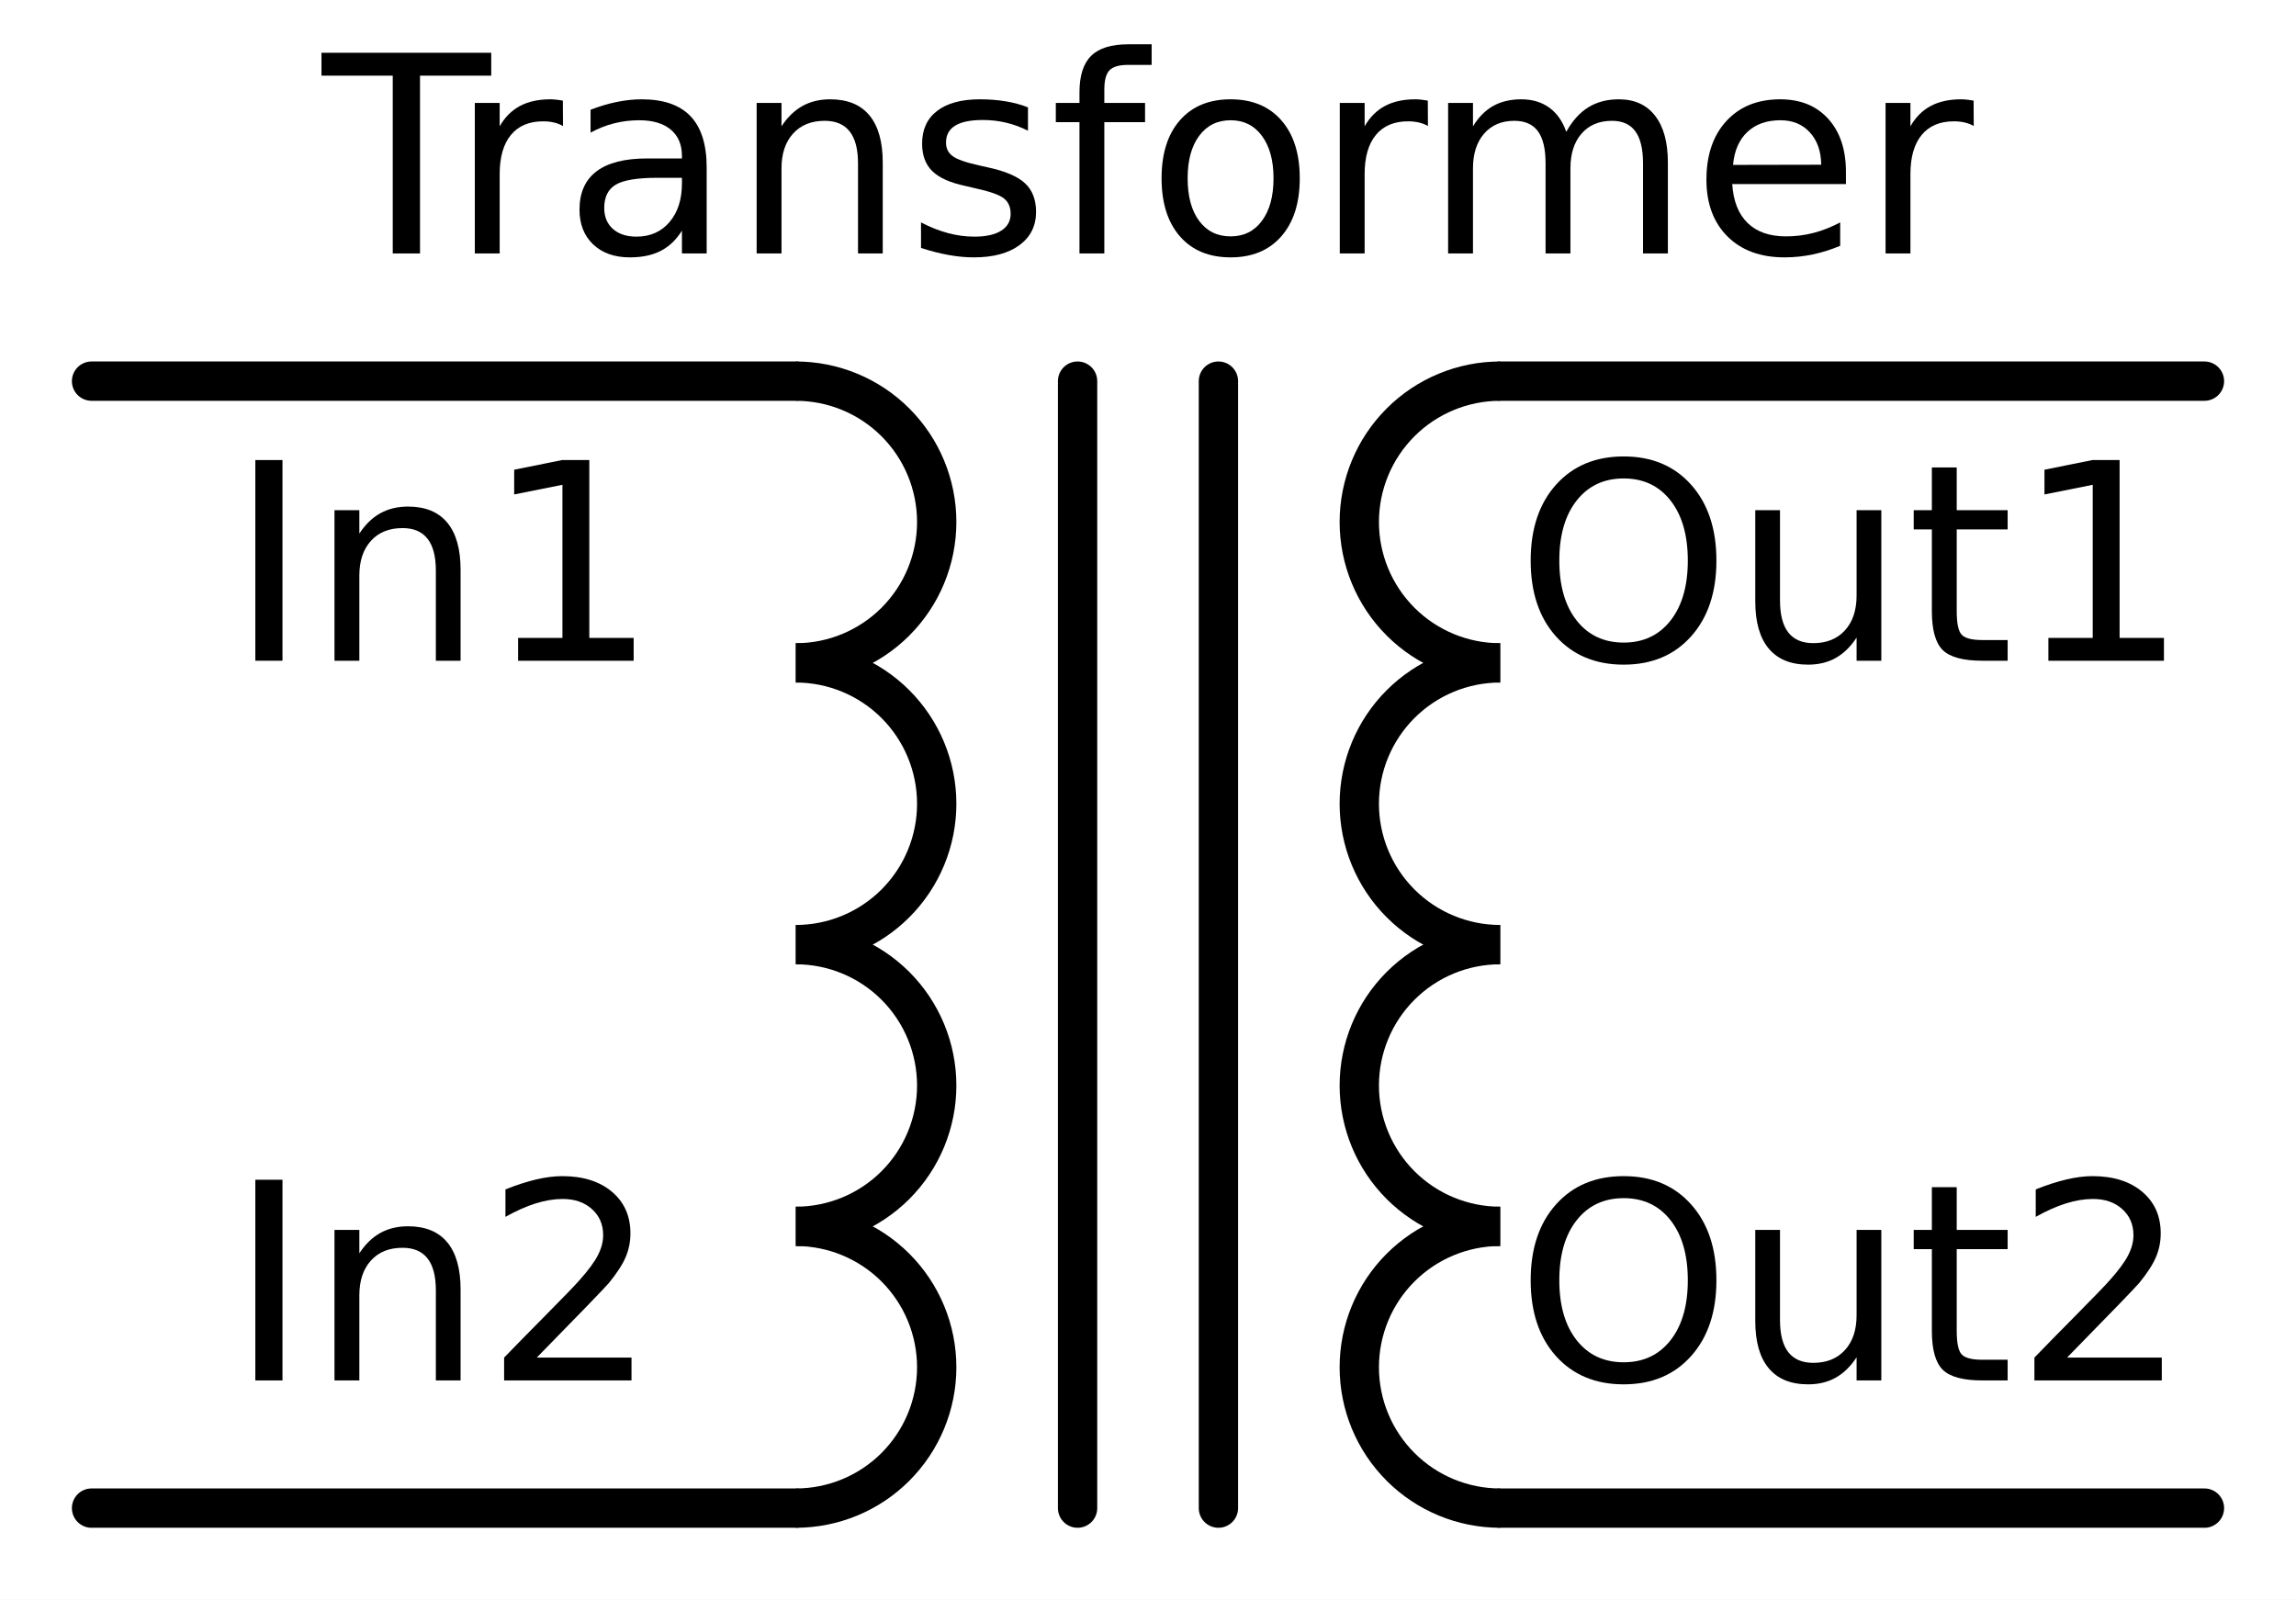
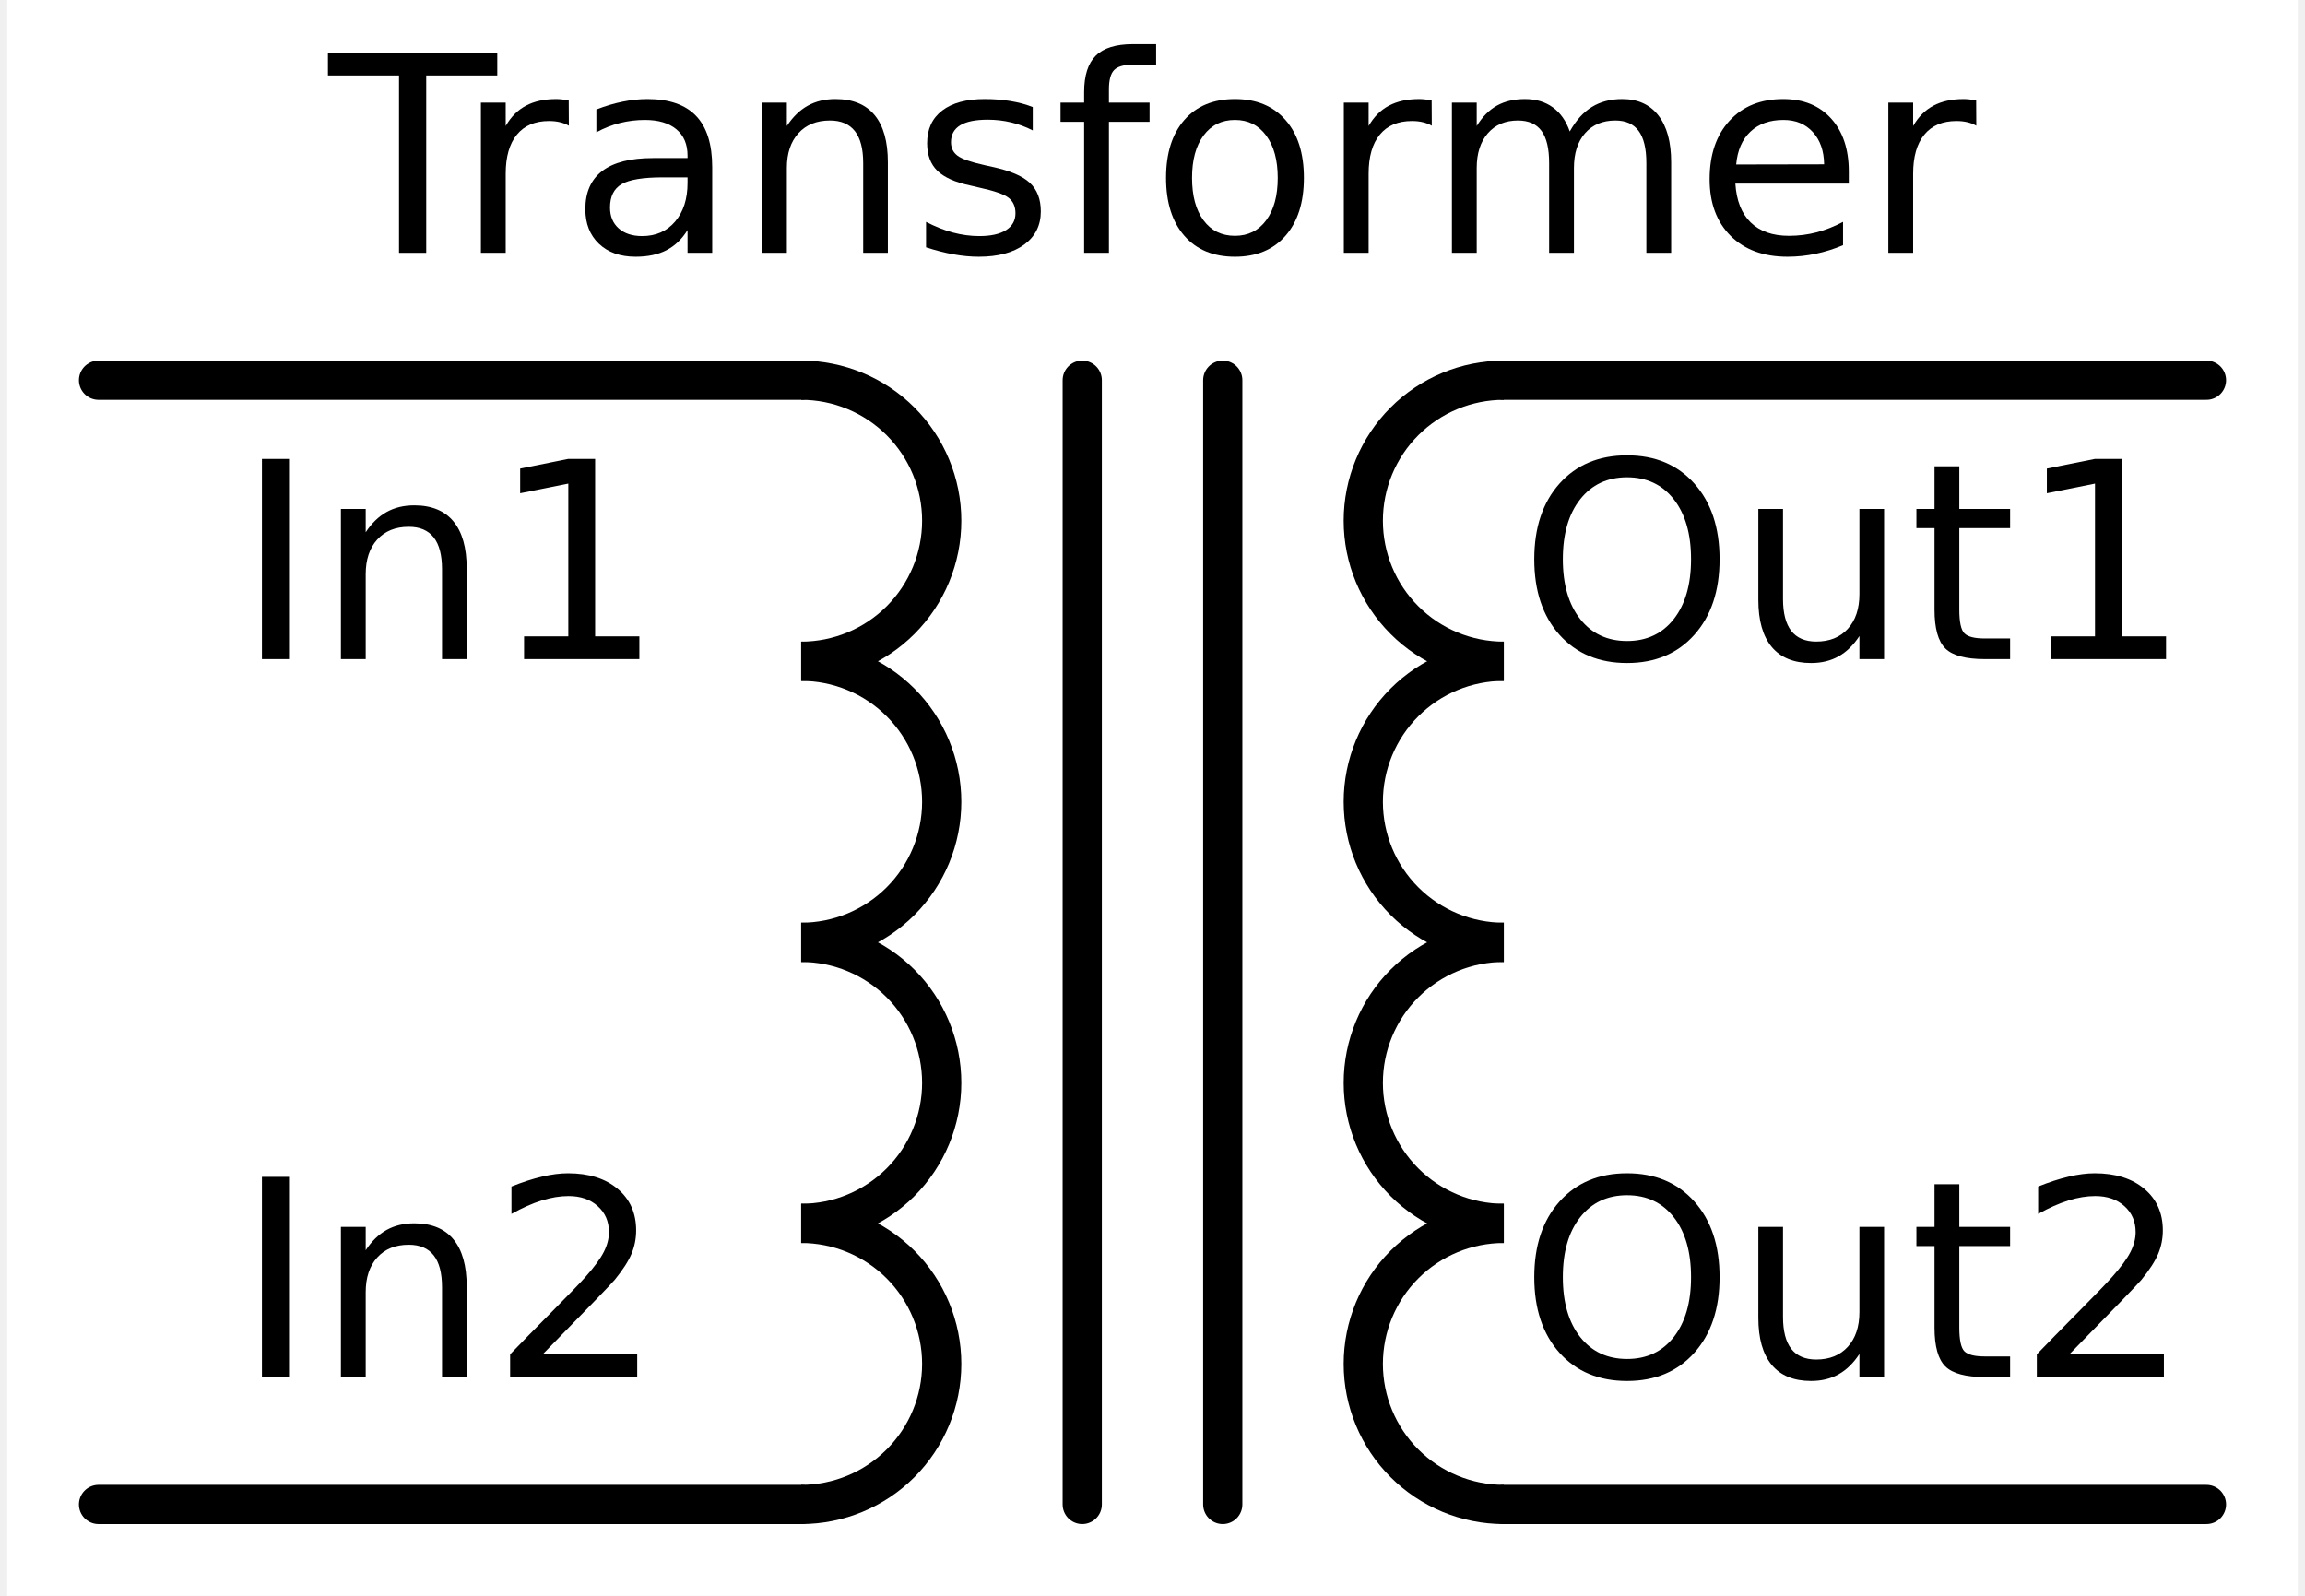
- <svg xmlns="http://www.w3.org/2000/svg" xmlns:xlink="http://www.w3.org/1999/xlink" width="116.786pt" height="81.36pt" viewBox="0 0 116.786 81.36" version="1.1">
+ <svg xmlns="http://www.w3.org/2000/svg" xmlns:xlink="http://www.w3.org/1999/xlink" width="117" height="81" viewBox="0 0 116.786 81.36" version="1.1">
  <defs>
    <style type="text/css">*{stroke-linejoin: round; stroke-linecap: butt}</style>
  </defs>
  <g id="figure_1">
    <g id="patch_1">
      <path d="M 0 81.36  L 116.786 81.36  L 116.786 0  L 0 0  z " style="fill: #ffffff" />
    </g>
    <g id="axes_1">
      <g id="patch_2">
        <path d="M 40.481 33.714  C 42.38 33.714 44.204 32.959 45.547 31.616  C 46.89 30.273 47.646 28.449 47.646 26.549  C 47.646 24.65 46.89 22.826 45.547 21.483  C 44.204 20.14 42.38 19.385 40.481 19.385  " clip-path="url(#pc3af20a231)" style="fill: none; stroke: #000000; stroke-width: 2; stroke-linejoin: miter" />
      </g>
      <g id="patch_3">
        <path d="M 40.481 48.044  C 42.38 48.044 44.204 47.288 45.547 45.945  C 46.89 44.602 47.646 42.779 47.646 40.879  C 47.646 38.98 46.89 37.156 45.547 35.813  C 44.204 34.47 42.38 33.714 40.481 33.714  " clip-path="url(#pc3af20a231)" style="fill: none; stroke: #000000; stroke-width: 2; stroke-linejoin: miter" />
      </g>
      <g id="patch_4">
        <path d="M 40.481 62.373  C 42.38 62.373 44.204 61.618 45.547 60.275  C 46.89 58.932 47.646 57.108 47.646 55.209  C 47.646 53.309 46.89 51.485 45.547 50.142  C 44.204 48.799 42.38 48.044 40.481 48.044  " clip-path="url(#pc3af20a231)" style="fill: none; stroke: #000000; stroke-width: 2; stroke-linejoin: miter" />
      </g>
      <g id="patch_5">
        <path d="M 40.481 76.703  C 42.38 76.703 44.204 75.948 45.547 74.604  C 46.89 73.261 47.646 71.438 47.646 69.538  C 47.646 67.639 46.89 65.815 45.547 64.472  C 44.204 63.129 42.38 62.373 40.481 62.373  " clip-path="url(#pc3af20a231)" style="fill: none; stroke: #000000; stroke-width: 2; stroke-linejoin: miter" />
      </g>
      <g id="patch_6">
        <path d="M 76.305 19.385  C 74.405 19.385 72.582 20.14 71.239 21.483  C 69.895 22.826 69.14 24.65 69.14 26.549  C 69.14 28.449 69.895 30.273 71.239 31.616  C 72.582 32.959 74.405 33.714 76.305 33.714  " clip-path="url(#pc3af20a231)" style="fill: none; stroke: #000000; stroke-width: 2; stroke-linejoin: miter" />
      </g>
      <g id="patch_7">
        <path d="M 76.305 33.714  C 74.405 33.714 72.582 34.47 71.239 35.813  C 69.895 37.156 69.14 38.98 69.14 40.879  C 69.14 42.779 69.895 44.602 71.239 45.945  C 72.582 47.288 74.405 48.044 76.305 48.044  " clip-path="url(#pc3af20a231)" style="fill: none; stroke: #000000; stroke-width: 2; stroke-linejoin: miter" />
      </g>
      <g id="patch_8">
        <path d="M 76.305 48.044  C 74.405 48.044 72.582 48.799 71.239 50.142  C 69.895 51.485 69.14 53.309 69.14 55.209  C 69.14 57.108 69.895 58.932 71.239 60.275  C 72.582 61.618 74.405 62.373 76.305 62.373  " clip-path="url(#pc3af20a231)" style="fill: none; stroke: #000000; stroke-width: 2; stroke-linejoin: miter" />
      </g>
      <g id="patch_9">
        <path d="M 76.305 62.373  C 74.405 62.373 72.582 63.129 71.239 64.472  C 69.895 65.815 69.14 67.639 69.14 69.538  C 69.14 71.438 69.895 73.261 71.239 74.604  C 72.582 75.948 74.405 76.703 76.305 76.703  " clip-path="url(#pc3af20a231)" style="fill: none; stroke: #000000; stroke-width: 2; stroke-linejoin: miter" />
      </g>
      <g id="line2d_1">
        <path d="M 54.811 19.385  L 54.811 76.703  " clip-path="url(#pc3af20a231)" style="fill: none; stroke: #000000; stroke-width: 2; stroke-linecap: round" />
      </g>
      <g id="line2d_2">
        <path d="M 61.975 19.385  L 61.975 76.703  " clip-path="url(#pc3af20a231)" style="fill: none; stroke: #000000; stroke-width: 2; stroke-linecap: round" />
      </g>
      <g id="line2d_3">
        <path d="M 40.481 19.385  L 22.569 19.385  L 4.657 19.385  " clip-path="url(#pc3af20a231)" style="fill: none; stroke: #000000; stroke-width: 2; stroke-linecap: round" />
      </g>
      <g id="line2d_4">
        <path d="M 40.481 76.703  L 22.569 76.703  L 4.657 76.703  " clip-path="url(#pc3af20a231)" style="fill: none; stroke: #000000; stroke-width: 2; stroke-linecap: round" />
      </g>
      <g id="line2d_5">
        <path d="M 76.305 19.385  L 94.217 19.385  L 112.129 19.385  " clip-path="url(#pc3af20a231)" style="fill: none; stroke: #000000; stroke-width: 2; stroke-linecap: round" />
      </g>
      <g id="line2d_6">
        <path d="M 76.305 76.703  L 94.217 76.703  L 112.129 76.703  " clip-path="url(#pc3af20a231)" style="fill: none; stroke: #000000; stroke-width: 2; stroke-linecap: round" />
      </g>
      <g id="text_1">
        <g transform="translate(16.39401 12.89075) scale(0.14 -0.14)">
          <defs>
            <path id="DejaVuSans-54" d="M -19 4666  L 3928 4666  L 3928 4134  L 2272 4134  L 2272 0  L 1638 0  L 1638 4134  L -19 4134  L -19 4666  z " transform="scale(0.015625)" />
            <path id="DejaVuSans-72" d="M 2631 2963  Q 2534 3019 2420 3045  Q 2306 3072 2169 3072  Q 1681 3072 1420 2755  Q 1159 2438 1159 1844  L 1159 0  L 581 0  L 581 3500  L 1159 3500  L 1159 2956  Q 1341 3275 1631 3429  Q 1922 3584 2338 3584  Q 2397 3584 2469 3576  Q 2541 3569 2628 3553  L 2631 2963  z " transform="scale(0.015625)" />
            <path id="DejaVuSans-61" d="M 2194 1759  Q 1497 1759 1228 1600  Q 959 1441 959 1056  Q 959 750 1161 570  Q 1363 391 1709 391  Q 2188 391 2477 730  Q 2766 1069 2766 1631  L 2766 1759  L 2194 1759  z M 3341 1997  L 3341 0  L 2766 0  L 2766 531  Q 2569 213 2275 61  Q 1981 -91 1556 -91  Q 1019 -91 701 211  Q 384 513 384 1019  Q 384 1609 779 1909  Q 1175 2209 1959 2209  L 2766 2209  L 2766 2266  Q 2766 2663 2505 2880  Q 2244 3097 1772 3097  Q 1472 3097 1187 3025  Q 903 2953 641 2809  L 641 3341  Q 956 3463 1253 3523  Q 1550 3584 1831 3584  Q 2591 3584 2966 3190  Q 3341 2797 3341 1997  z " transform="scale(0.015625)" />
            <path id="DejaVuSans-6e" d="M 3513 2113  L 3513 0  L 2938 0  L 2938 2094  Q 2938 2591 2744 2837  Q 2550 3084 2163 3084  Q 1697 3084 1428 2787  Q 1159 2491 1159 1978  L 1159 0  L 581 0  L 581 3500  L 1159 3500  L 1159 2956  Q 1366 3272 1645 3428  Q 1925 3584 2291 3584  Q 2894 3584 3203 3211  Q 3513 2838 3513 2113  z " transform="scale(0.015625)" />
            <path id="DejaVuSans-73" d="M 2834 3397  L 2834 2853  Q 2591 2978 2328 3040  Q 2066 3103 1784 3103  Q 1356 3103 1142 2972  Q 928 2841 928 2578  Q 928 2378 1081 2264  Q 1234 2150 1697 2047  L 1894 2003  Q 2506 1872 2764 1633  Q 3022 1394 3022 966  Q 3022 478 2636 193  Q 2250 -91 1575 -91  Q 1294 -91 989 -36  Q 684 19 347 128  L 347 722  Q 666 556 975 473  Q 1284 391 1588 391  Q 1994 391 2212 530  Q 2431 669 2431 922  Q 2431 1156 2273 1281  Q 2116 1406 1581 1522  L 1381 1569  Q 847 1681 609 1914  Q 372 2147 372 2553  Q 372 3047 722 3315  Q 1072 3584 1716 3584  Q 2034 3584 2315 3537  Q 2597 3491 2834 3397  z " transform="scale(0.015625)" />
            <path id="DejaVuSans-66" d="M 2375 4863  L 2375 4384  L 1825 4384  Q 1516 4384 1395 4259  Q 1275 4134 1275 3809  L 1275 3500  L 2222 3500  L 2222 3053  L 1275 3053  L 1275 0  L 697 0  L 697 3053  L 147 3053  L 147 3500  L 697 3500  L 697 3744  Q 697 4328 969 4595  Q 1241 4863 1831 4863  L 2375 4863  z " transform="scale(0.015625)" />
            <path id="DejaVuSans-6f" d="M 1959 3097  Q 1497 3097 1228 2736  Q 959 2375 959 1747  Q 959 1119 1226 758  Q 1494 397 1959 397  Q 2419 397 2687 759  Q 2956 1122 2956 1747  Q 2956 2369 2687 2733  Q 2419 3097 1959 3097  z M 1959 3584  Q 2709 3584 3137 3096  Q 3566 2609 3566 1747  Q 3566 888 3137 398  Q 2709 -91 1959 -91  Q 1206 -91 779 398  Q 353 888 353 1747  Q 353 2609 779 3096  Q 1206 3584 1959 3584  z " transform="scale(0.015625)" />
            <path id="DejaVuSans-6d" d="M 3328 2828  Q 3544 3216 3844 3400  Q 4144 3584 4550 3584  Q 5097 3584 5394 3201  Q 5691 2819 5691 2113  L 5691 0  L 5113 0  L 5113 2094  Q 5113 2597 4934 2840  Q 4756 3084 4391 3084  Q 3944 3084 3684 2787  Q 3425 2491 3425 1978  L 3425 0  L 2847 0  L 2847 2094  Q 2847 2600 2669 2842  Q 2491 3084 2119 3084  Q 1678 3084 1418 2786  Q 1159 2488 1159 1978  L 1159 0  L 581 0  L 581 3500  L 1159 3500  L 1159 2956  Q 1356 3278 1631 3431  Q 1906 3584 2284 3584  Q 2666 3584 2933 3390  Q 3200 3197 3328 2828  z " transform="scale(0.015625)" />
            <path id="DejaVuSans-65" d="M 3597 1894  L 3597 1613  L 953 1613  Q 991 1019 1311 708  Q 1631 397 2203 397  Q 2534 397 2845 478  Q 3156 559 3463 722  L 3463 178  Q 3153 47 2828 -22  Q 2503 -91 2169 -91  Q 1331 -91 842 396  Q 353 884 353 1716  Q 353 2575 817 3079  Q 1281 3584 2069 3584  Q 2775 3584 3186 3129  Q 3597 2675 3597 1894  z M 3022 2063  Q 3016 2534 2758 2815  Q 2500 3097 2075 3097  Q 1594 3097 1305 2825  Q 1016 2553 972 2059  L 3022 2063  z " transform="scale(0.015625)" />
          </defs>
          <use xlink:href="#DejaVuSans-54" />
          <use xlink:href="#DejaVuSans-72" x="46.334" />
          <use xlink:href="#DejaVuSans-61" x="87.447" />
          <use xlink:href="#DejaVuSans-6e" x="148.727" />
          <use xlink:href="#DejaVuSans-73" x="212.105" />
          <use xlink:href="#DejaVuSans-66" x="264.205" />
          <use xlink:href="#DejaVuSans-6f" x="299.41" />
          <use xlink:href="#DejaVuSans-72" x="360.592" />
          <use xlink:href="#DejaVuSans-6d" x="399.955" />
          <use xlink:href="#DejaVuSans-65" x="497.367" />
          <use xlink:href="#DejaVuSans-72" x="558.891" />
        </g>
      </g>
      <g id="text_2">
        <g transform="translate(11.61404 33.6049) scale(0.14 -0.14)">
          <defs>
            <path id="DejaVuSans-49" d="M 628 4666  L 1259 4666  L 1259 0  L 628 0  L 628 4666  z " transform="scale(0.015625)" />
            <path id="DejaVuSans-31" d="M 794 531  L 1825 531  L 1825 4091  L 703 3866  L 703 4441  L 1819 4666  L 2450 4666  L 2450 531  L 3481 531  L 3481 0  L 794 0  L 794 531  z " transform="scale(0.015625)" />
          </defs>
          <use xlink:href="#DejaVuSans-49" />
          <use xlink:href="#DejaVuSans-6e" x="29.492" />
          <use xlink:href="#DejaVuSans-31" x="92.871" />
        </g>
      </g>
      <g id="text_3">
        <g transform="translate(11.61404 70.20895) scale(0.14 -0.14)">
          <defs>
            <path id="DejaVuSans-32" d="M 1228 531  L 3431 531  L 3431 0  L 469 0  L 469 531  Q 828 903 1448 1529  Q 2069 2156 2228 2338  Q 2531 2678 2651 2914  Q 2772 3150 2772 3378  Q 2772 3750 2511 3984  Q 2250 4219 1831 4219  Q 1534 4219 1204 4116  Q 875 4013 500 3803  L 500 4441  Q 881 4594 1212 4672  Q 1544 4750 1819 4750  Q 2544 4750 2975 4387  Q 3406 4025 3406 3419  Q 3406 3131 3298 2873  Q 3191 2616 2906 2266  Q 2828 2175 2409 1742  Q 1991 1309 1228 531  z " transform="scale(0.015625)" />
          </defs>
          <use xlink:href="#DejaVuSans-49" />
          <use xlink:href="#DejaVuSans-6e" x="29.492" />
          <use xlink:href="#DejaVuSans-32" x="92.871" />
        </g>
      </g>
      <g id="text_4">
        <g transform="translate(77.07226 33.6049) scale(0.14 -0.14)">
          <defs>
            <path id="DejaVuSans-4f" d="M 2522 4238  Q 1834 4238 1429 3725  Q 1025 3213 1025 2328  Q 1025 1447 1429 934  Q 1834 422 2522 422  Q 3209 422 3611 934  Q 4013 1447 4013 2328  Q 4013 3213 3611 3725  Q 3209 4238 2522 4238  z M 2522 4750  Q 3503 4750 4090 4092  Q 4678 3434 4678 2328  Q 4678 1225 4090 567  Q 3503 -91 2522 -91  Q 1538 -91 948 565  Q 359 1222 359 2328  Q 359 3434 948 4092  Q 1538 4750 2522 4750  z " transform="scale(0.015625)" />
            <path id="DejaVuSans-75" d="M 544 1381  L 544 3500  L 1119 3500  L 1119 1403  Q 1119 906 1312 657  Q 1506 409 1894 409  Q 2359 409 2629 706  Q 2900 1003 2900 1516  L 2900 3500  L 3475 3500  L 3475 0  L 2900 0  L 2900 538  Q 2691 219 2414 64  Q 2138 -91 1772 -91  Q 1169 -91 856 284  Q 544 659 544 1381  z M 1991 3584  L 1991 3584  z " transform="scale(0.015625)" />
            <path id="DejaVuSans-74" d="M 1172 4494  L 1172 3500  L 2356 3500  L 2356 3053  L 1172 3053  L 1172 1153  Q 1172 725 1289 603  Q 1406 481 1766 481  L 2356 481  L 2356 0  L 1766 0  Q 1100 0 847 248  Q 594 497 594 1153  L 594 3053  L 172 3053  L 172 3500  L 594 3500  L 594 4494  L 1172 4494  z " transform="scale(0.015625)" />
          </defs>
          <use xlink:href="#DejaVuSans-4f" />
          <use xlink:href="#DejaVuSans-75" x="78.711" />
          <use xlink:href="#DejaVuSans-74" x="142.09" />
          <use xlink:href="#DejaVuSans-31" x="181.299" />
        </g>
      </g>
      <g id="text_5">
        <g transform="translate(77.07226 70.20895) scale(0.14 -0.14)">
          <use xlink:href="#DejaVuSans-4f" />
          <use xlink:href="#DejaVuSans-75" x="78.711" />
          <use xlink:href="#DejaVuSans-74" x="142.09" />
          <use xlink:href="#DejaVuSans-32" x="181.299" />
        </g>
      </g>
    </g>
  </g>
  <defs>
    <clipPath id="pc3af20a231">
      <rect x="0" y="-0" width="116.786" height="81.36" />
    </clipPath>
  </defs>
</svg>
